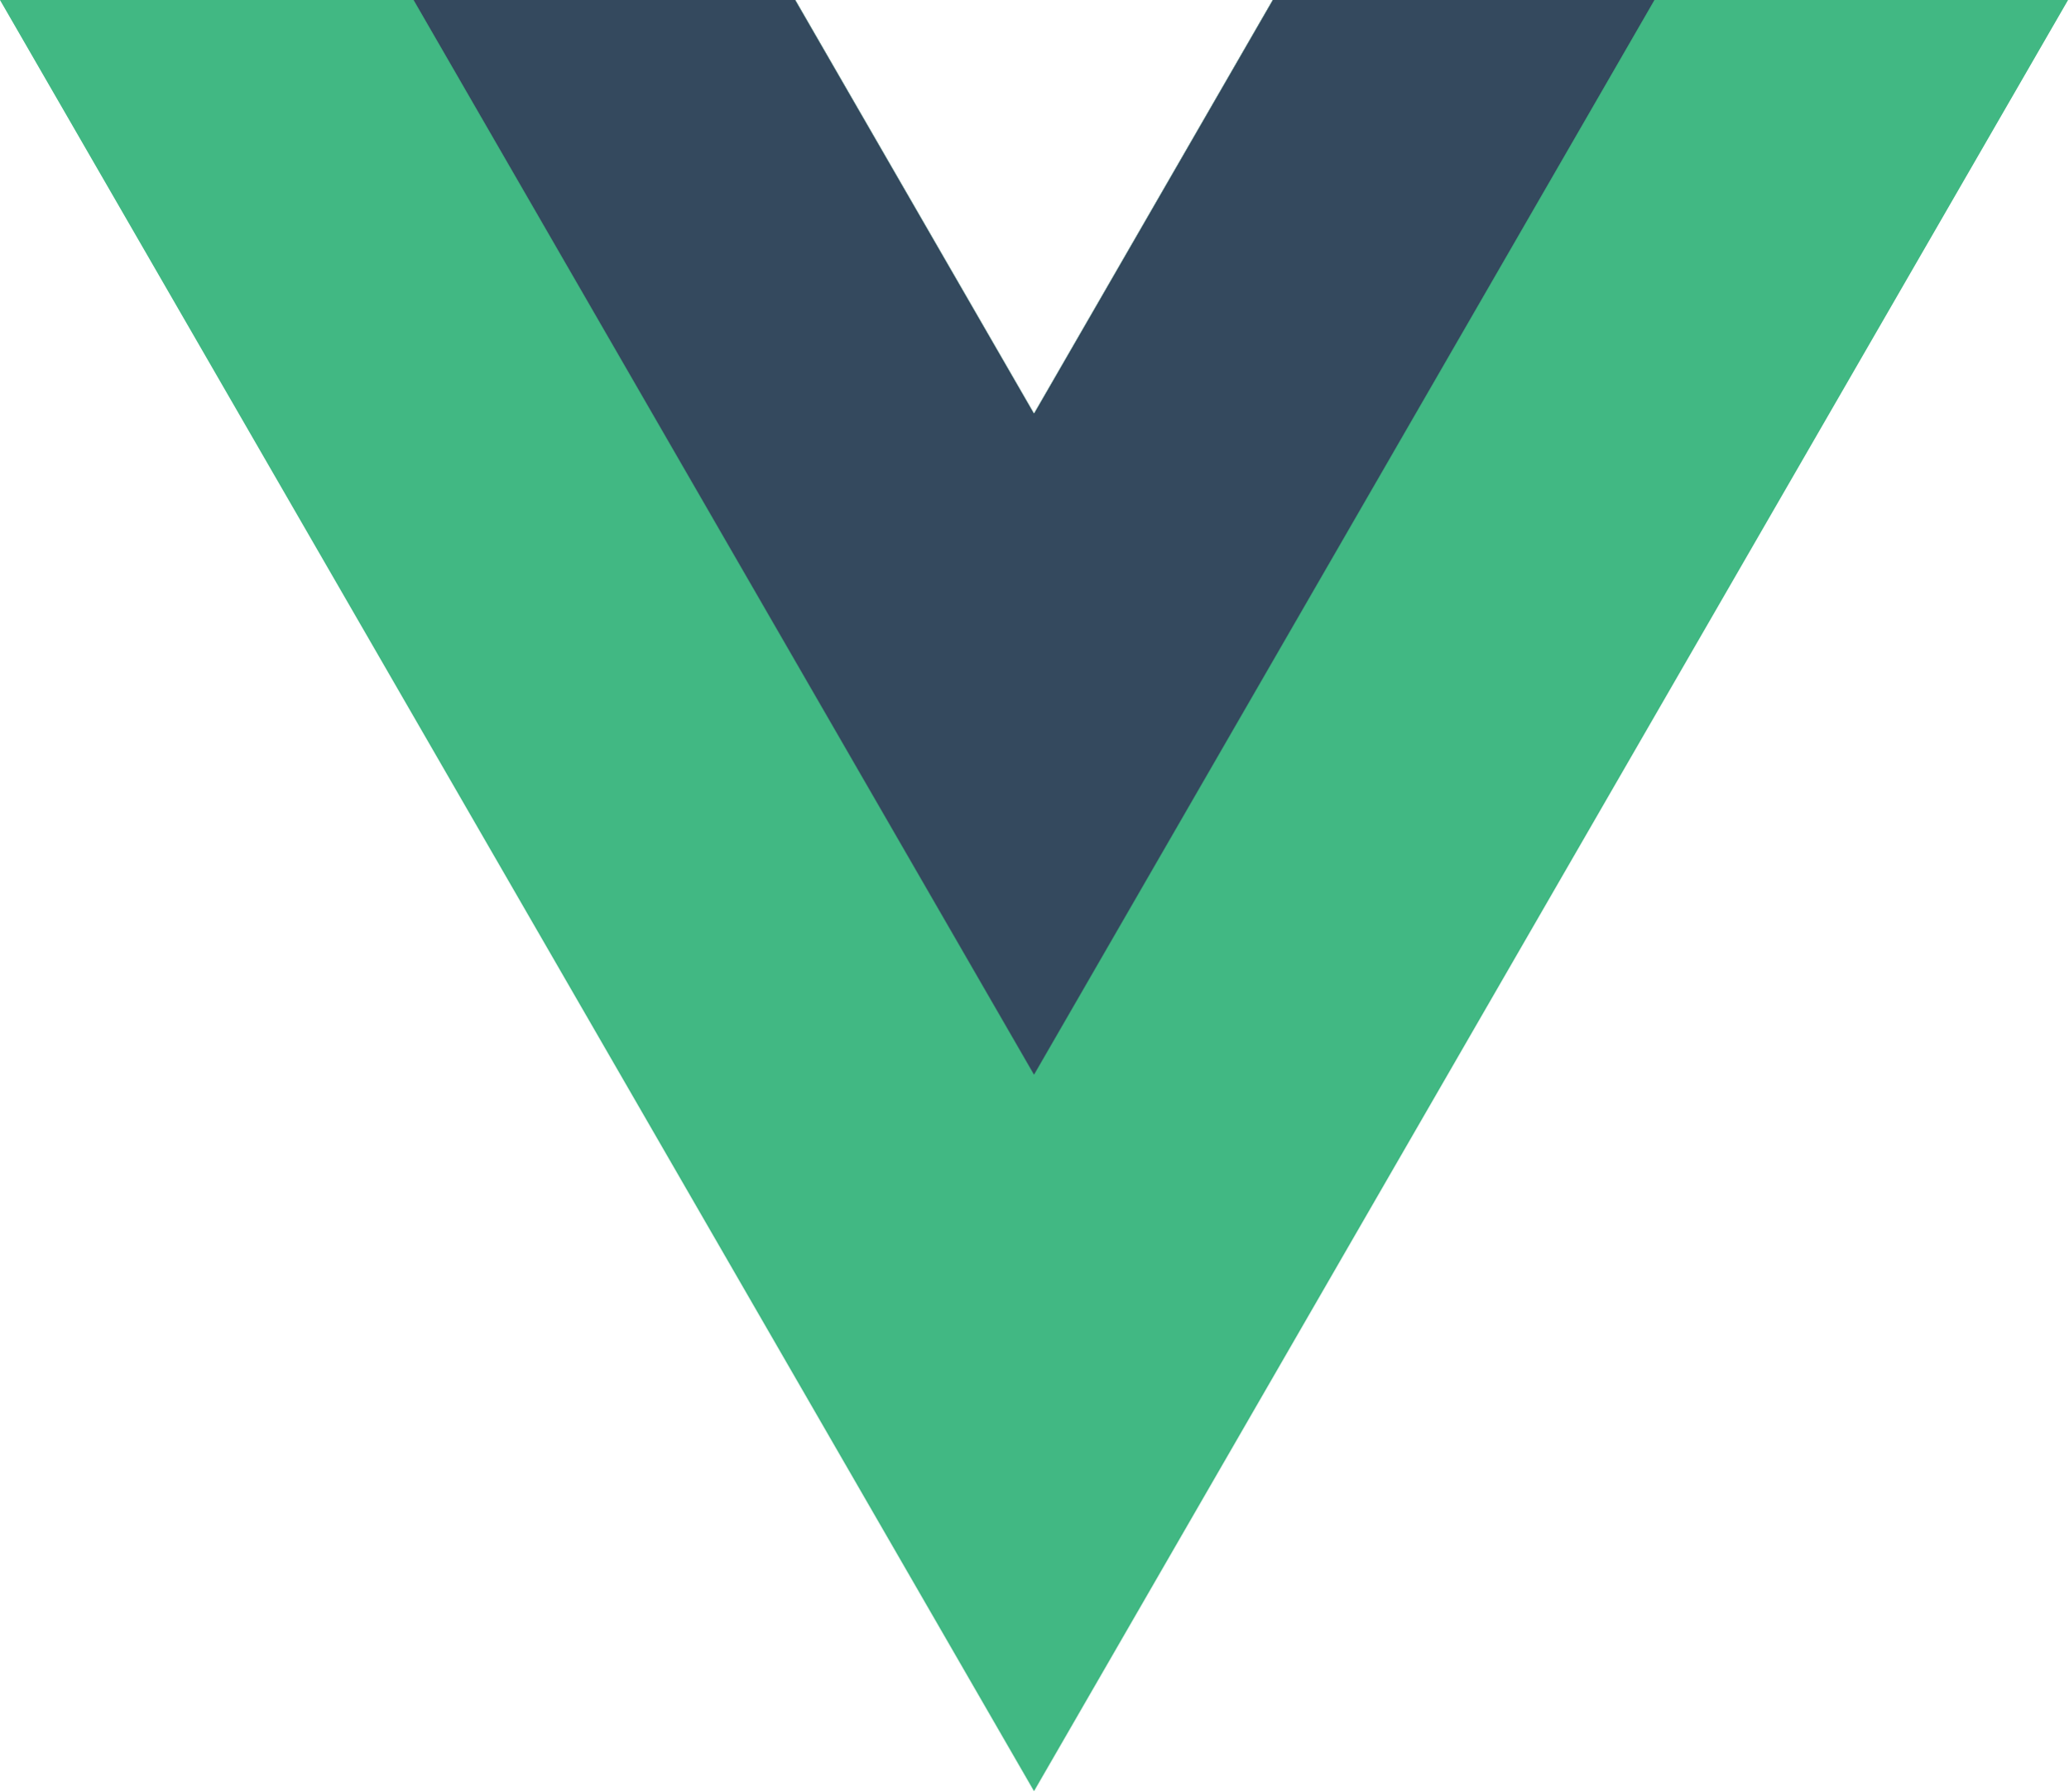
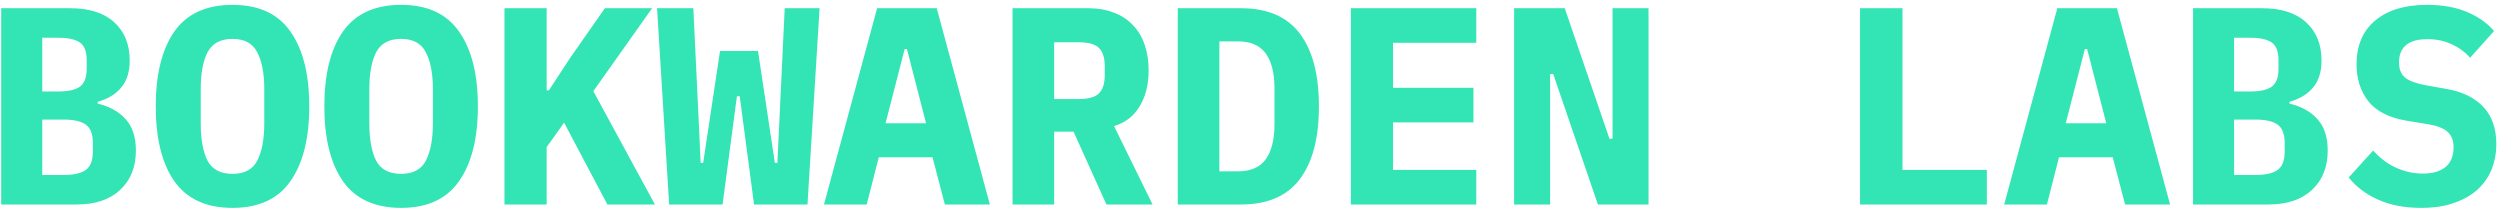
- <svg xmlns="http://www.w3.org/2000/svg" viewBox="0 0 261.76 226.69">
-   <path d="M161.096.001l-30.225 52.351L100.647.001H-.005l130.877 226.688L261.749.001z" fill="#41b883" />
-   <path d="M161.096.001l-30.225 52.351L100.647.001H52.346l78.526 136.01L209.398.001z" fill="#34495e" />
+ <svg xmlns="http://www.w3.org/2000/svg" width="489" height="41" viewBox="0 0 489 41" fill="none">
+   <path d="M0.235 1.61H13.71C17.487 1.61 20.365 2.527 22.345 4.36C24.362 6.193 25.37 8.687 25.37 11.84C25.37 14.04 24.82 15.8 23.72 17.12C22.657 18.403 21.117 19.338 19.1 19.925V20.255C21.483 20.842 23.317 21.868 24.6 23.335C25.92 24.802 26.58 26.837 26.58 29.44C26.58 32.667 25.553 35.233 23.5 37.14C21.483 39.047 18.642 40 14.975 40H0.235V1.61ZM12.445 34.225C14.425 34.225 15.873 33.895 16.79 33.235C17.707 32.575 18.165 31.365 18.165 29.605V28.01C18.165 26.25 17.707 25.04 16.79 24.38C15.873 23.72 14.425 23.39 12.445 23.39H8.265V34.225H12.445ZM11.4 17.89C13.343 17.89 14.755 17.578 15.635 16.955C16.515 16.295 16.955 15.122 16.955 13.435V11.785C16.955 10.098 16.515 8.943 15.635 8.32C14.755 7.697 13.343 7.385 11.4 7.385H8.265V17.89H11.4ZM45.478 40.66C40.345 40.66 36.55 38.918 34.093 35.435C31.674 31.952 30.463 27.075 30.463 20.805C30.463 14.535 31.674 9.658 34.093 6.175C36.55 2.692 40.345 0.95 45.478 0.95C50.612 0.95 54.389 2.692 56.809 6.175C59.265 9.658 60.493 14.535 60.493 20.805C60.493 27.075 59.265 31.952 56.809 35.435C54.389 38.918 50.612 40.66 45.478 40.66ZM45.478 34.005C47.825 34.005 49.438 33.143 50.319 31.42C51.235 29.66 51.694 27.222 51.694 24.105V17.45C51.694 14.37 51.235 11.968 50.319 10.245C49.438 8.485 47.825 7.605 45.478 7.605C43.132 7.605 41.5 8.485 40.584 10.245C39.703 11.968 39.264 14.37 39.264 17.45V24.16C39.264 27.24 39.703 29.66 40.584 31.42C41.5 33.143 43.132 34.005 45.478 34.005ZM78.457 40.66C73.324 40.66 69.529 38.918 67.072 35.435C64.652 31.952 63.442 27.075 63.442 20.805C63.442 14.535 64.652 9.658 67.072 6.175C69.529 2.692 73.324 0.95 78.457 0.95C83.59 0.95 87.367 2.692 89.787 6.175C92.244 9.658 93.472 14.535 93.472 20.805C93.472 27.075 92.244 31.952 89.787 35.435C87.367 38.918 83.59 40.66 78.457 40.66ZM78.457 34.005C80.804 34.005 82.417 33.143 83.297 31.42C84.214 29.66 84.672 27.222 84.672 24.105V17.45C84.672 14.37 84.214 11.968 83.297 10.245C82.417 8.485 80.804 7.605 78.457 7.605C76.11 7.605 74.479 8.485 73.562 10.245C72.682 11.968 72.242 14.37 72.242 17.45V24.16C72.242 27.24 72.682 29.66 73.562 31.42C74.479 33.143 76.11 34.005 78.457 34.005ZM110.336 23.995L106.926 28.78V40H98.675V1.61H106.926V17.67H107.366L111.546 11.29L118.311 1.61H127.551L116.056 17.835L128.101 40H118.806L110.336 23.995ZM130.884 40L128.519 1.61H135.614L136.714 24.6L137.044 31.86H137.539L140.839 9.97H148.264L151.564 31.86H152.059L152.389 24.82L153.489 1.61H160.309L157.944 40H147.494L144.689 18.825H144.139L141.334 40H130.884ZM184.818 40L182.398 30.76H171.893L169.528 40H161.168L171.563 1.61H183.223L193.618 40H184.818ZM177.393 9.585H176.953L173.213 24.105H181.133L177.393 9.585ZM206.191 40H198.051V1.61H212.901C214.771 1.61 216.439 1.903 217.906 2.49C219.373 3.04 220.601 3.847 221.591 4.91C222.618 5.973 223.388 7.257 223.901 8.76C224.414 10.263 224.671 11.95 224.671 13.82C224.671 16.533 224.084 18.862 222.911 20.805C221.738 22.748 220.069 24.032 217.906 24.655L225.441 40H216.421L209.986 25.755H206.191V40ZM210.921 19.375C212.864 19.375 214.203 19.008 214.936 18.275C215.706 17.542 216.091 16.332 216.091 14.645V12.995C216.091 11.308 215.706 10.098 214.936 9.365C214.203 8.632 212.864 8.265 210.921 8.265H206.191V19.375H210.921ZM230.37 1.61H242.745C247.915 1.61 251.746 3.26 254.24 6.56C256.733 9.86 257.98 14.608 257.98 20.805C257.98 27.002 256.733 31.75 254.24 35.05C251.746 38.35 247.915 40 242.745 40H230.37V1.61ZM242.195 33.51C244.651 33.51 246.448 32.722 247.585 31.145C248.721 29.568 249.29 27.277 249.29 24.27V17.285C249.29 14.315 248.721 12.042 247.585 10.465C246.448 8.888 244.651 8.1 242.195 8.1H238.51V33.51H242.195ZM264.228 40V1.61H288.758V8.375H272.478V17.175H288.208V23.94H272.478V33.235H288.758V40H264.228ZM303.807 14.48H303.202V40H296.162V1.61H306.062L314.807 27.13H315.412V1.61H322.452V40H312.552L303.807 14.48ZM363.824 40V1.61H372.129V33.235H388.629V40H363.824ZM415.667 40L413.247 30.76H402.742L400.377 40H392.017L402.412 1.61H414.072L424.467 40H415.667ZM408.242 9.585H407.802L404.062 24.105H411.982L408.242 9.585ZM428.956 1.61H442.431C446.207 1.61 449.086 2.527 451.066 4.36C453.082 6.193 454.091 8.687 454.091 11.84C454.091 14.04 453.541 15.8 452.441 17.12C451.377 18.403 449.837 19.338 447.821 19.925V20.255C450.204 20.842 452.037 21.868 453.321 23.335C454.641 24.802 455.301 26.837 455.301 29.44C455.301 32.667 454.274 35.233 452.221 37.14C450.204 39.047 447.362 40 443.696 40H428.956V1.61ZM441.166 34.225C443.146 34.225 444.594 33.895 445.511 33.235C446.427 32.575 446.886 31.365 446.886 29.605V28.01C446.886 26.25 446.427 25.04 445.511 24.38C444.594 23.72 443.146 23.39 441.166 23.39H436.986V34.225H441.166ZM440.121 17.89C442.064 17.89 443.476 17.578 444.356 16.955C445.236 16.295 445.676 15.122 445.676 13.435V11.785C445.676 10.098 445.236 8.943 444.356 8.32C443.476 7.697 442.064 7.385 440.121 7.385H436.986V17.89H440.121ZM473.594 40.66C470.368 40.66 467.563 40.128 465.179 39.065C462.796 38.002 460.871 36.553 459.404 34.72L464.189 29.44C465.583 30.98 467.104 32.117 468.754 32.85C470.441 33.583 472.146 33.95 473.869 33.95C475.849 33.95 477.353 33.51 478.379 32.63C479.406 31.75 479.919 30.485 479.919 28.835C479.919 27.478 479.516 26.452 478.709 25.755C477.939 25.058 476.619 24.563 474.749 24.27L470.734 23.61C467.288 23.023 464.794 21.758 463.254 19.815C461.714 17.835 460.944 15.433 460.944 12.61C460.944 8.907 462.154 6.047 464.574 4.03C466.994 1.977 470.386 0.95 474.749 0.95C477.719 0.95 480.304 1.408 482.504 2.325C484.704 3.242 486.483 4.488 487.839 6.065L483.164 11.29C482.138 10.153 480.928 9.273 479.534 8.65C478.141 7.99 476.564 7.66 474.804 7.66C471.101 7.66 469.249 9.182 469.249 12.225C469.249 13.545 469.653 14.535 470.459 15.195C471.303 15.855 472.659 16.35 474.529 16.68L478.544 17.395C481.661 17.945 484.063 19.118 485.749 20.915C487.436 22.712 488.279 25.132 488.279 28.175C488.279 29.972 487.968 31.64 487.344 33.18C486.721 34.683 485.786 36.003 484.539 37.14C483.293 38.24 481.753 39.102 479.919 39.725C478.123 40.348 476.014 40.66 473.594 40.66Z" fill="#33E5B4" />
</svg>
